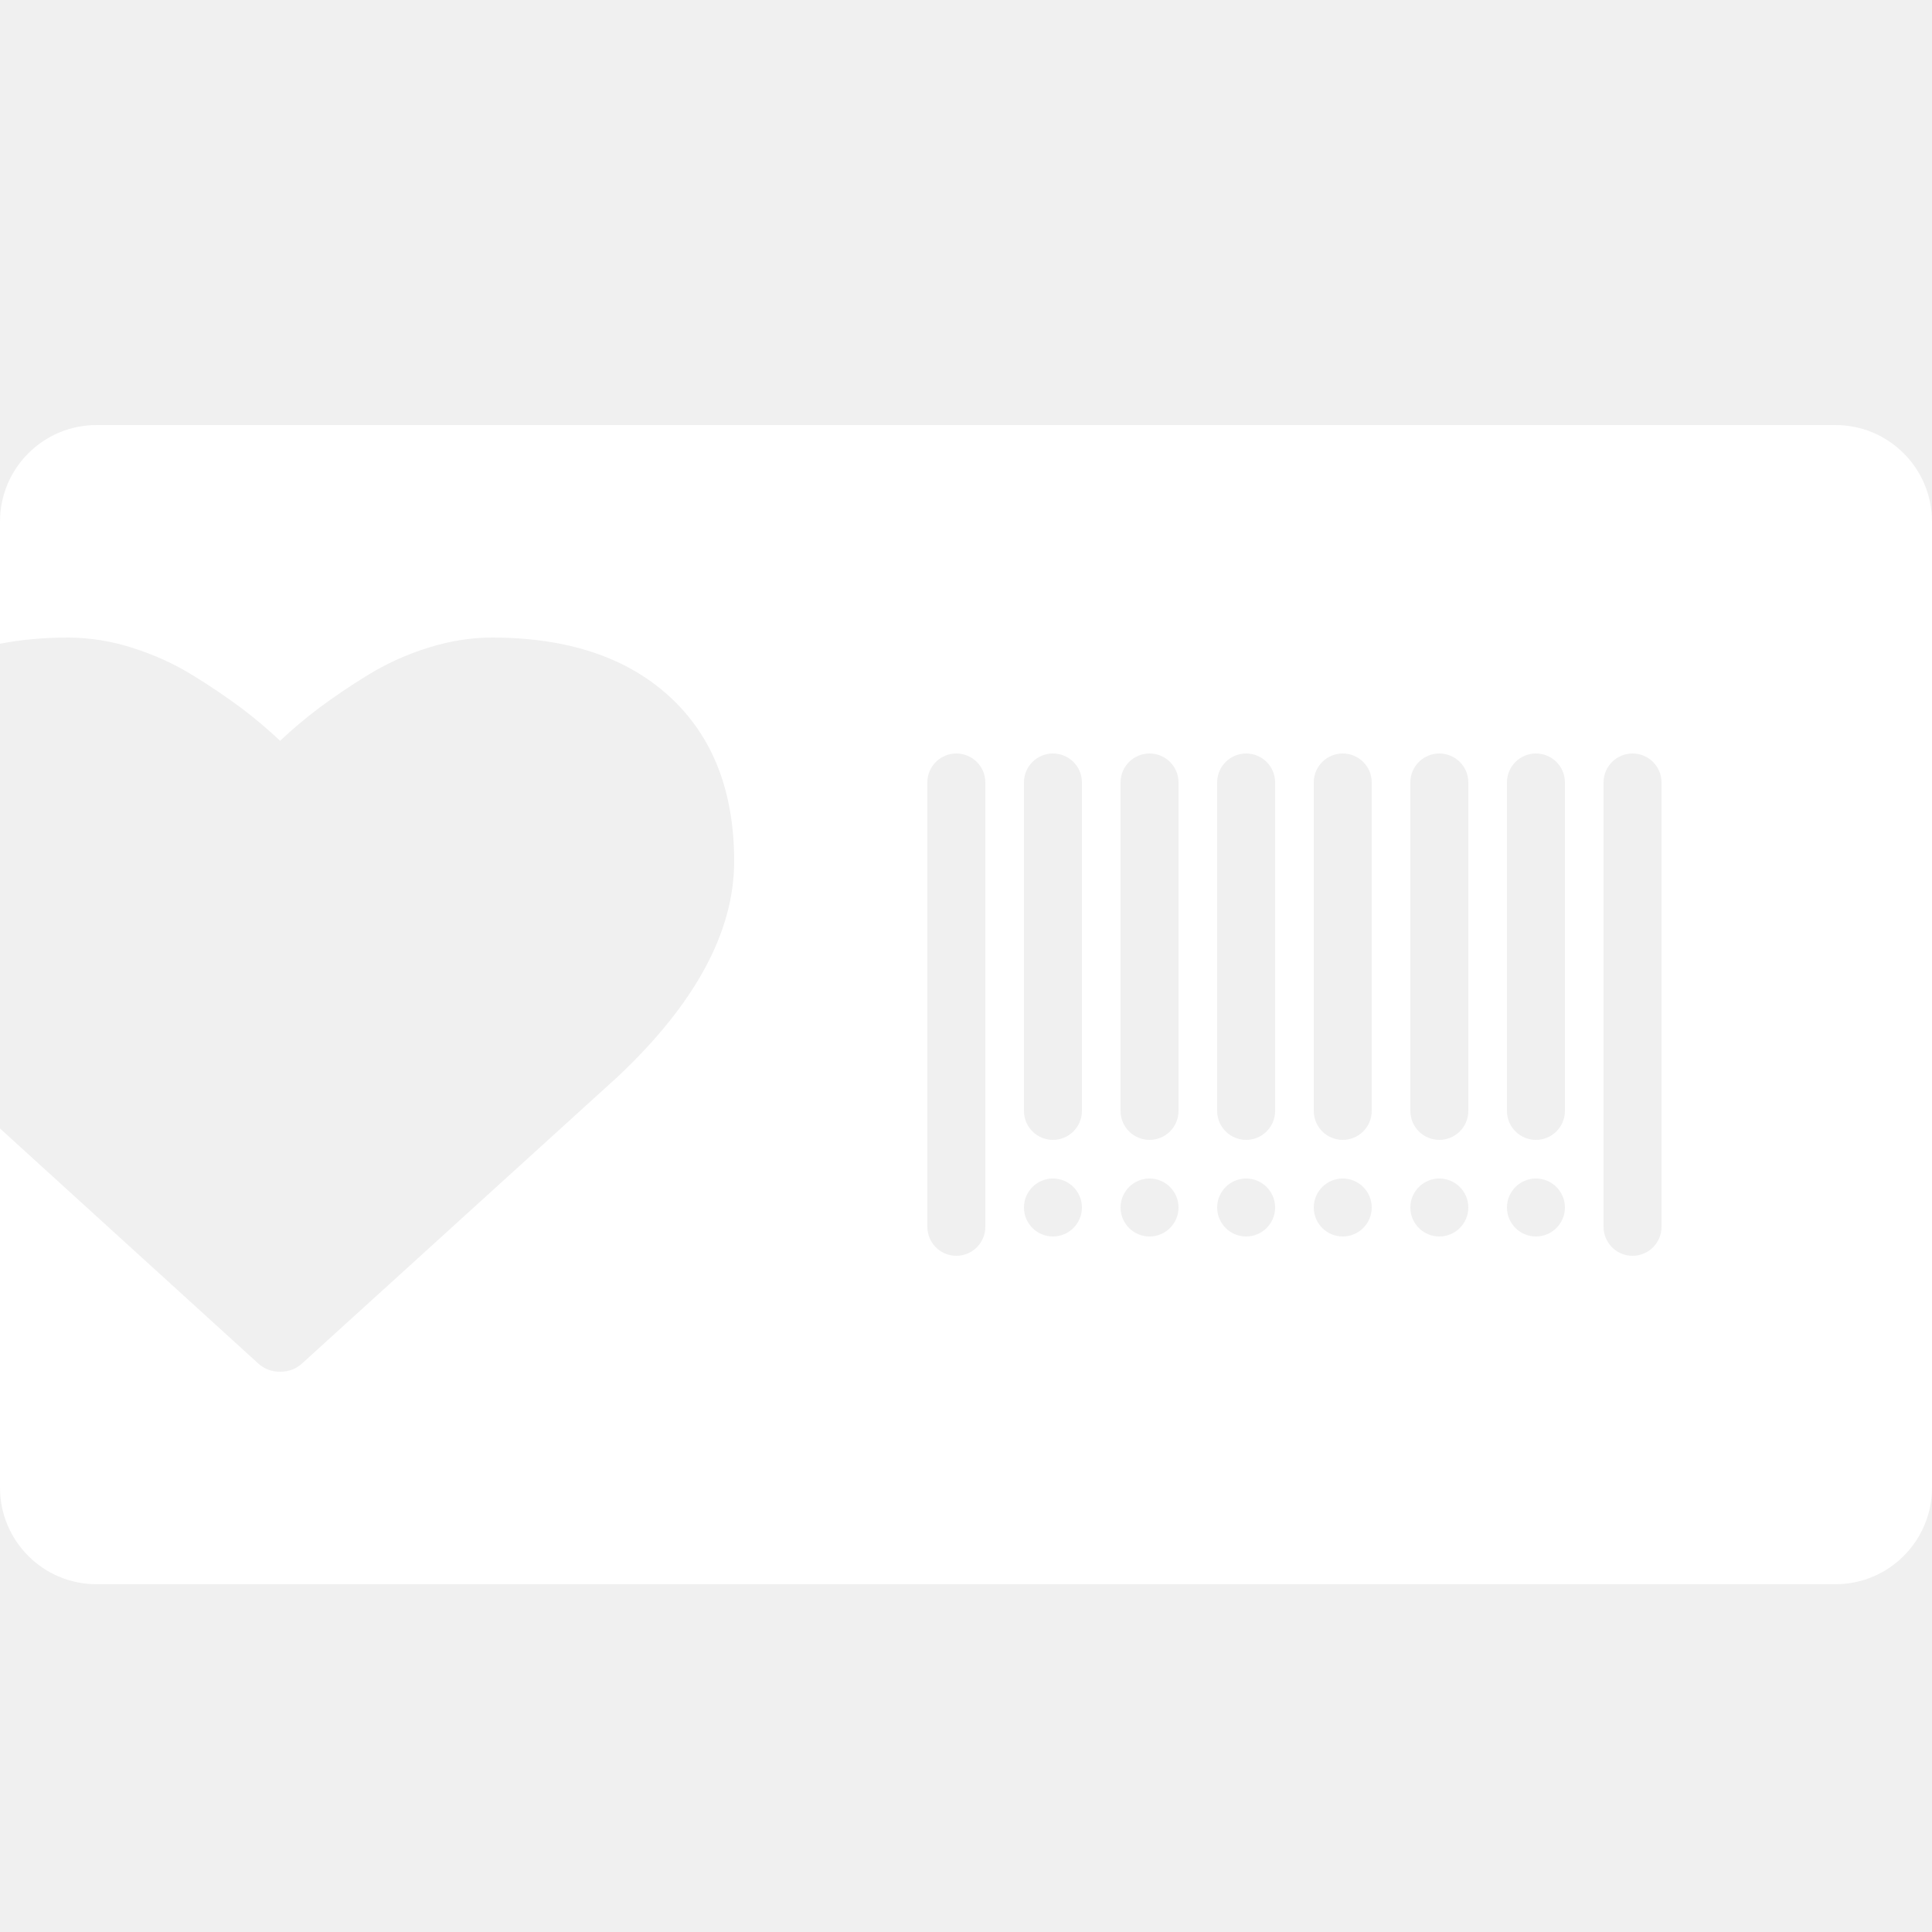
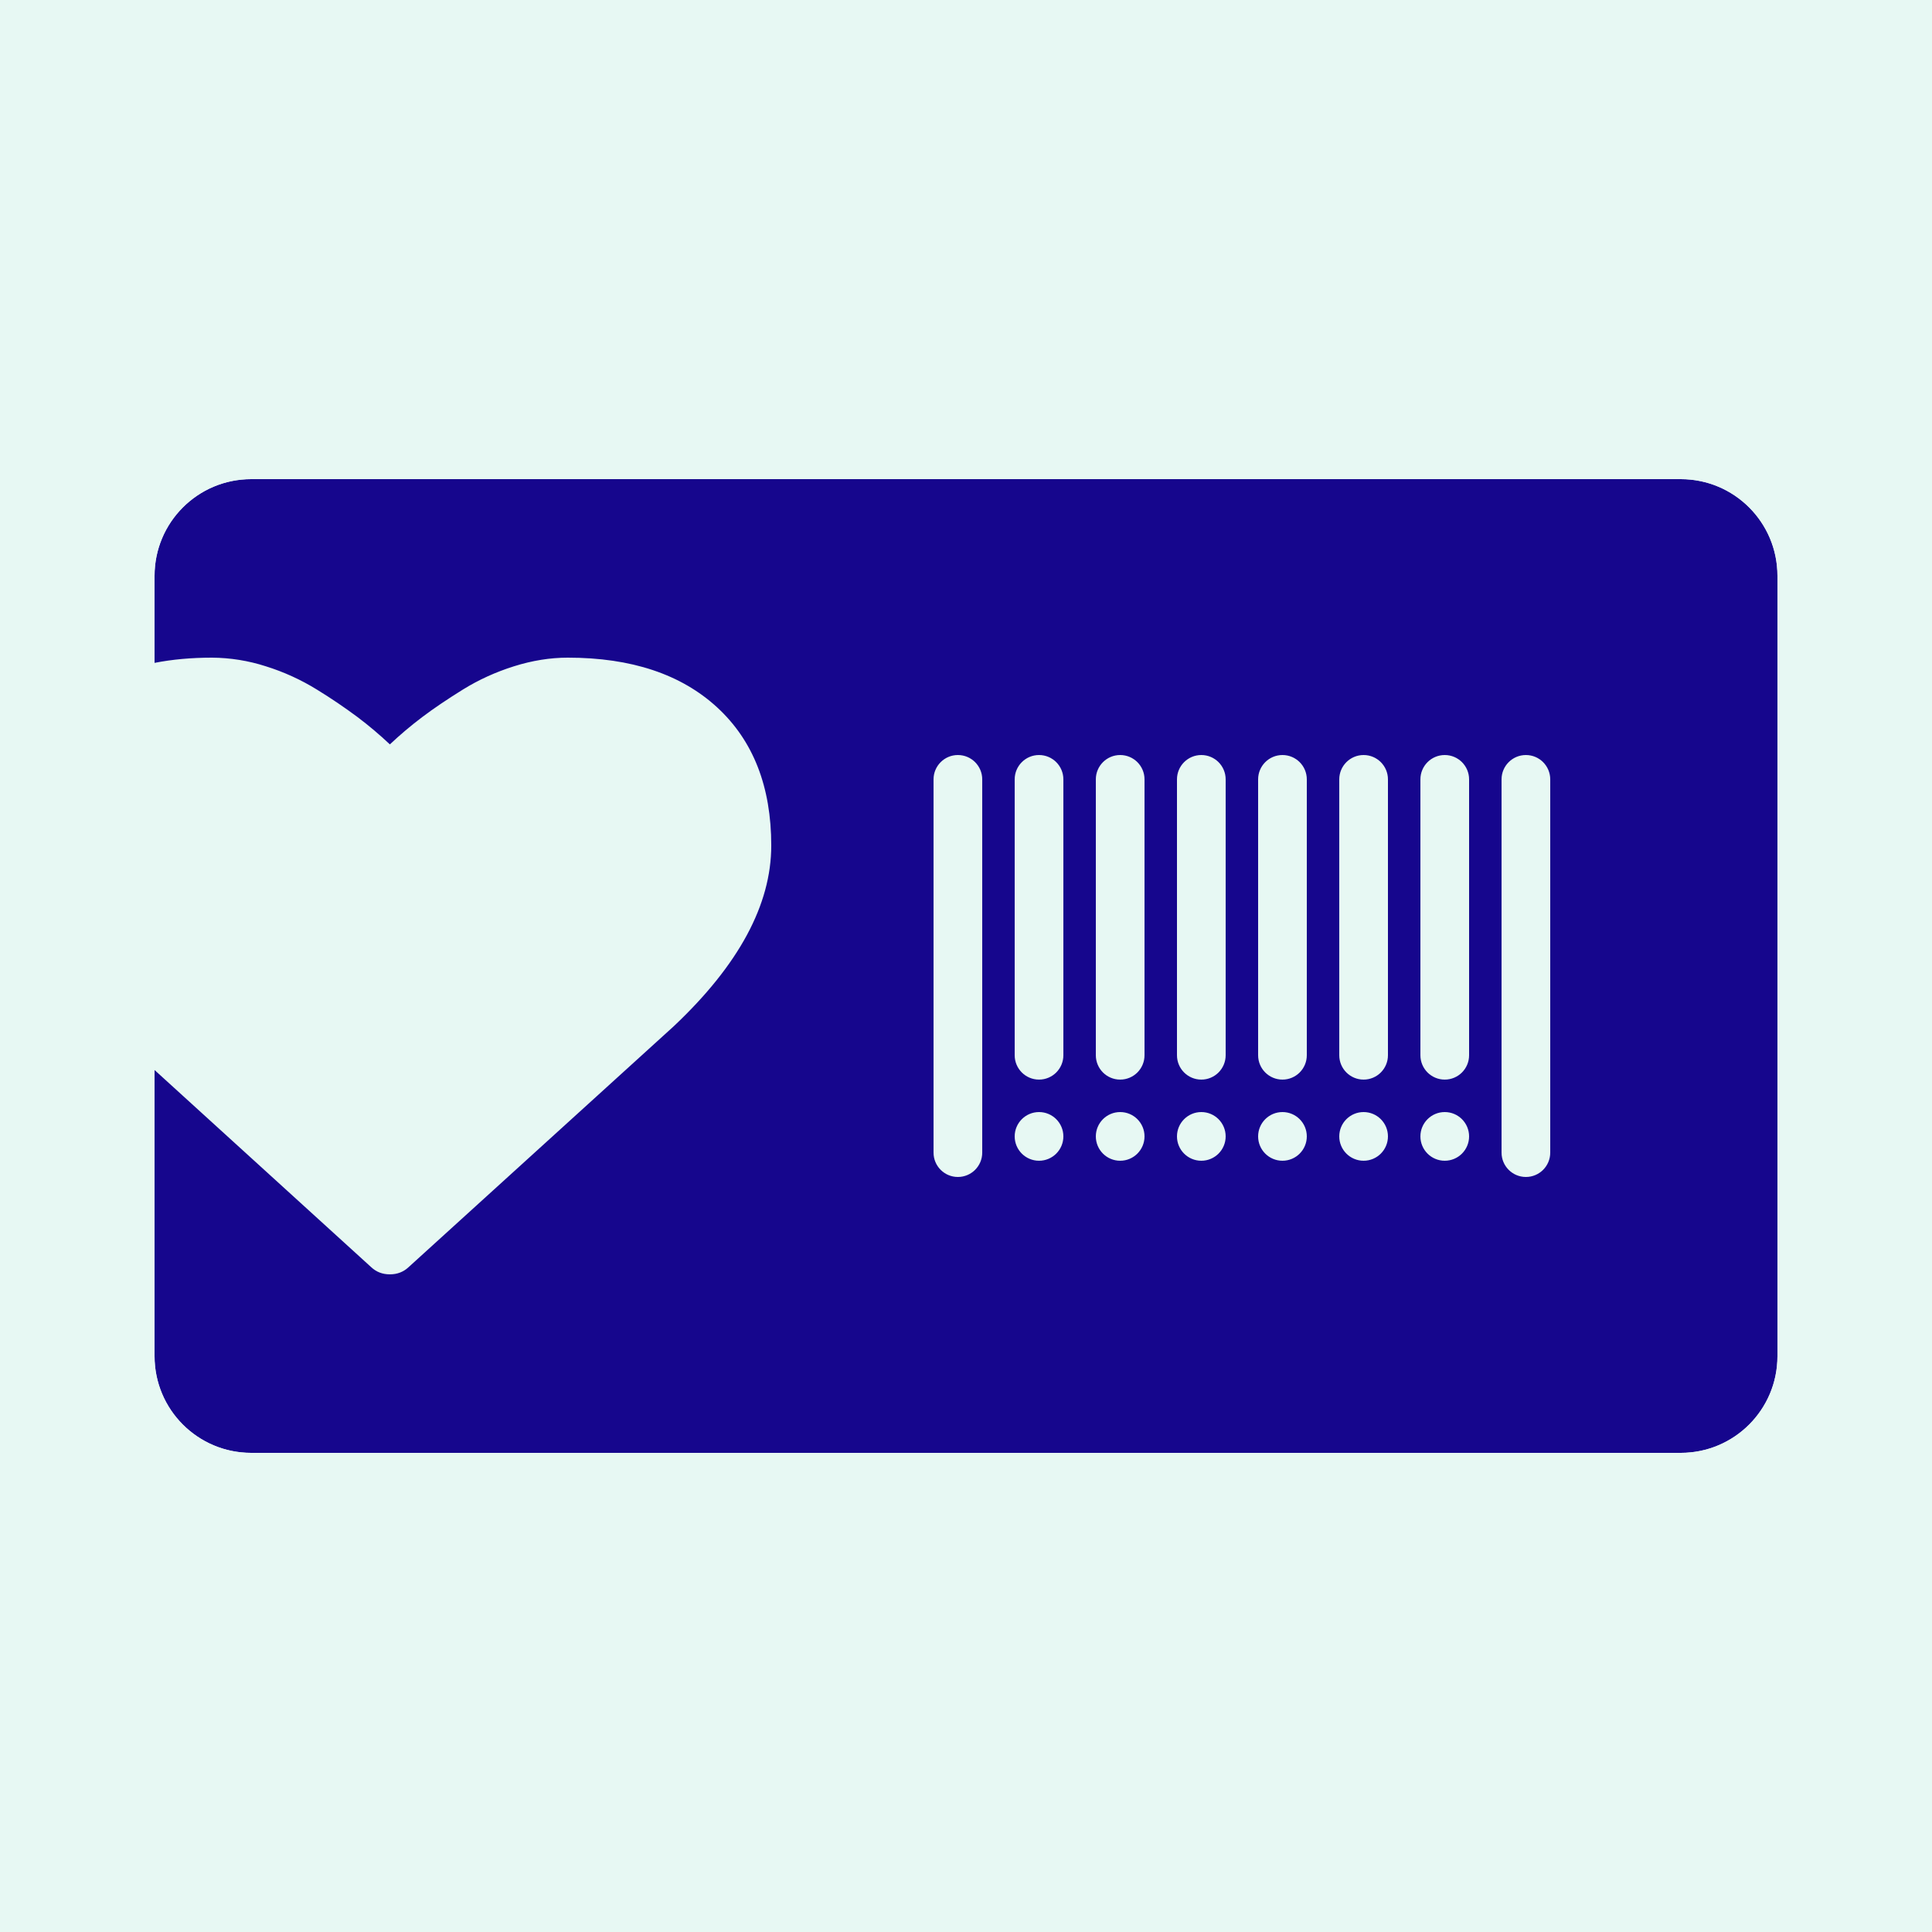
<svg xmlns="http://www.w3.org/2000/svg" viewBox="0 0 100 100" width="512" height="512" fill="none">
  <style>
    path {
-       fill: white;
+       fill: #E7F8F3
    }

-     @media (prefers-color-scheme: light) {
-       path {
-         fill: black;
-       }
+     g path {
+       fill: #16068D;
    }
  </style>
-   <path fill-rule="evenodd" clip-rule="evenodd" d="M5 22a5 5 0 0 0-5 5v6.321c-2.278.448-4.167 1.364-5.67 2.747C-7.89 38.113-9 40.95-9 44.578c0 1.105.205 2.243.616 3.414.411 1.171.879 2.169 1.404 2.994.524.824 1.119 1.628 1.783 2.412.664.783 1.15 1.323 1.456 1.62.306.297.546.511.72.643L0 58.41V77a5 5 0 0 0 5 5h90a5 5 0 0 0 5-5V27a5 5 0 0 0-5-5H5ZM0 58.41l13.346 12.145c.315.297.7.445 1.154.445.455 0 .84-.148 1.154-.445l16.34-14.844C35.998 51.934 38 48.223 38 44.578c0-3.628-1.11-6.465-3.33-8.51C32.448 34.023 29.38 33 25.462 33c-1.084 0-2.19.177-3.318.532a13.79 13.79 0 0 0-3.147 1.435 33.589 33.589 0 0 0-2.505 1.694 23.74 23.74 0 0 0-1.993 1.683 23.74 23.74 0 0 0-1.993-1.683 33.589 33.589 0 0 0-2.505-1.694c-.97-.602-2.02-1.08-3.147-1.435A11.025 11.025 0 0 0 3.537 33c-1.268 0-2.447.107-3.537.321V58.41ZM48 40.5a1.5 1.5 0 0 1 3 0v23a1.5 1.5 0 0 1-3 0v-23ZM59.5 39a1.5 1.5 0 0 0-1.5 1.5v17a1.5 1.5 0 0 0 3 0v-17a1.5 1.5 0 0 0-1.5-1.5Zm3.5 1.5a1.5 1.5 0 0 1 3 0v17a1.5 1.5 0 0 1-3 0v-17Zm6.5-1.5a1.5 1.5 0 0 0-1.5 1.5v17a1.5 1.5 0 0 0 3 0v-17a1.5 1.5 0 0 0-1.5-1.5Zm3.5 1.5a1.5 1.5 0 0 1 3 0v17a1.5 1.5 0 0 1-3 0v-17Zm6.5-1.5a1.5 1.5 0 0 0-1.5 1.5v17a1.5 1.5 0 0 0 3 0v-17a1.5 1.5 0 0 0-1.5-1.5ZM53 40.5a1.5 1.5 0 0 1 3 0v17a1.5 1.5 0 0 1-3 0v-17ZM59.5 61a1.5 1.5 0 1 0 0 3 1.5 1.5 0 0 0 0-3ZM53 62.5a1.5 1.5 0 1 1 3 0 1.5 1.5 0 0 1-3 0ZM64.5 61a1.5 1.5 0 1 0 0 3 1.5 1.5 0 0 0 0-3Zm3.5 1.5a1.5 1.5 0 1 1 3 0 1.5 1.5 0 0 1-3 0Zm6.5-1.5a1.5 1.5 0 1 0 0 3 1.5 1.5 0 0 0 0-3Zm3.5 1.5a1.5 1.5 0 1 1 3 0 1.5 1.5 0 0 1-3 0ZM84.5 39a1.5 1.5 0 0 0-1.5 1.5v23a1.5 1.5 0 0 0 3 0v-23a1.5 1.5 0 0 0-1.5-1.5Z" />
+   <path d="M0 0h100v100H0z" />
+   <mask id="mask0_306_10" style="mask-type:alpha" maskUnits="userSpaceOnUse" x="8" y="24" width="84" height="52">
+     <rect x="8" y="24.8" width="84" height="50.4" rx="5" fill="#fff" />
+   </mask>
+   <g mask="url(#mask0_306_10)">
+     <path fill-rule="evenodd" clip-rule="evenodd" d="M13 24.8a5 5 0 0 0-5 5v4.51c-1.913.376-3.5 1.145-4.762 2.307C1.373 38.335.44 40.717.44 43.766c0 .928.173 1.884.518 2.867.345.984.738 1.822 1.178 2.515.441.693.94 1.368 1.498 2.026.559.658.966 1.112 1.223 1.361.257.25.46.43.606.54L8 55.386V70.2a5 5 0 0 0 5 5h74a5 5 0 0 0 5-5V29.8a5 5 0 0 0-5-5H13ZM8 55.384l11.21 10.202c.265.25.588.374.97.374s.705-.125.97-.374l13.725-12.469c3.363-3.172 5.045-6.29 5.045-9.351 0-3.048-.933-5.431-2.798-7.15-1.865-1.717-4.443-2.576-7.733-2.576-.91 0-1.84.149-2.787.447-.947.298-1.829.7-2.644 1.205-.815.506-1.516.98-2.104 1.424-.587.443-1.145.914-1.674 1.413a19.931 19.931 0 0 0-1.674-1.413 28.186 28.186 0 0 0-2.104-1.424 11.582 11.582 0 0 0-2.644-1.205 9.262 9.262 0 0 0-2.787-.447c-1.065 0-2.055.09-2.971.27v21.074ZM48.32 40.34a1.26 1.26 0 0 1 2.52 0v19.32a1.26 1.26 0 1 1-2.52 0V40.34Zm9.66-1.26a1.26 1.26 0 0 0-1.26 1.26v14.28a1.26 1.26 0 0 0 2.52 0V40.34a1.26 1.26 0 0 0-1.26-1.26Zm2.94 1.26a1.26 1.26 0 0 1 2.52 0v14.28a1.26 1.26 0 1 1-2.52 0V40.34Zm5.46-1.26a1.26 1.26 0 0 0-1.26 1.26v14.28a1.26 1.26 0 0 0 2.52 0V40.34a1.26 1.26 0 0 0-1.26-1.26Zm2.94 1.26a1.26 1.26 0 0 1 2.52 0v14.28a1.26 1.26 0 1 1-2.52 0V40.34Zm5.46-1.26a1.26 1.26 0 0 0-1.26 1.26v14.28a1.26 1.26 0 0 0 2.52 0V40.34a1.26 1.26 0 0 0-1.26-1.26Zm-22.26 1.26a1.26 1.26 0 0 1 2.52 0v14.28a1.26 1.26 0 1 1-2.52 0V40.34Zm5.46 17.22a1.26 1.26 0 1 0 0 2.52 1.26 1.26 0 0 0 0-2.52Zm-5.46 1.26a1.26 1.26 0 1 1 2.52 0 1.26 1.26 0 0 1-2.52 0Zm9.66-1.26a1.26 1.26 0 1 0 0 2.52 1.26 1.26 0 0 0 0-2.52Zm2.94 1.26a1.26 1.26 0 1 1 2.52 0 1.26 1.26 0 0 1-2.52 0Zm5.46-1.26a1.26 1.26 0 1 0 0 2.52 1.26 1.26 0 0 0 0-2.52Zm2.94 1.26a1.26 1.26 0 1 1 2.52 0 1.26 1.26 0 0 1-2.52 0Zm5.46-19.74a1.26 1.26 0 0 0-1.26 1.26v19.32a1.26 1.26 0 0 0 2.52 0V40.34a1.26 1.26 0 0 0-1.26-1.26Z" />
+   </g>
</svg>
